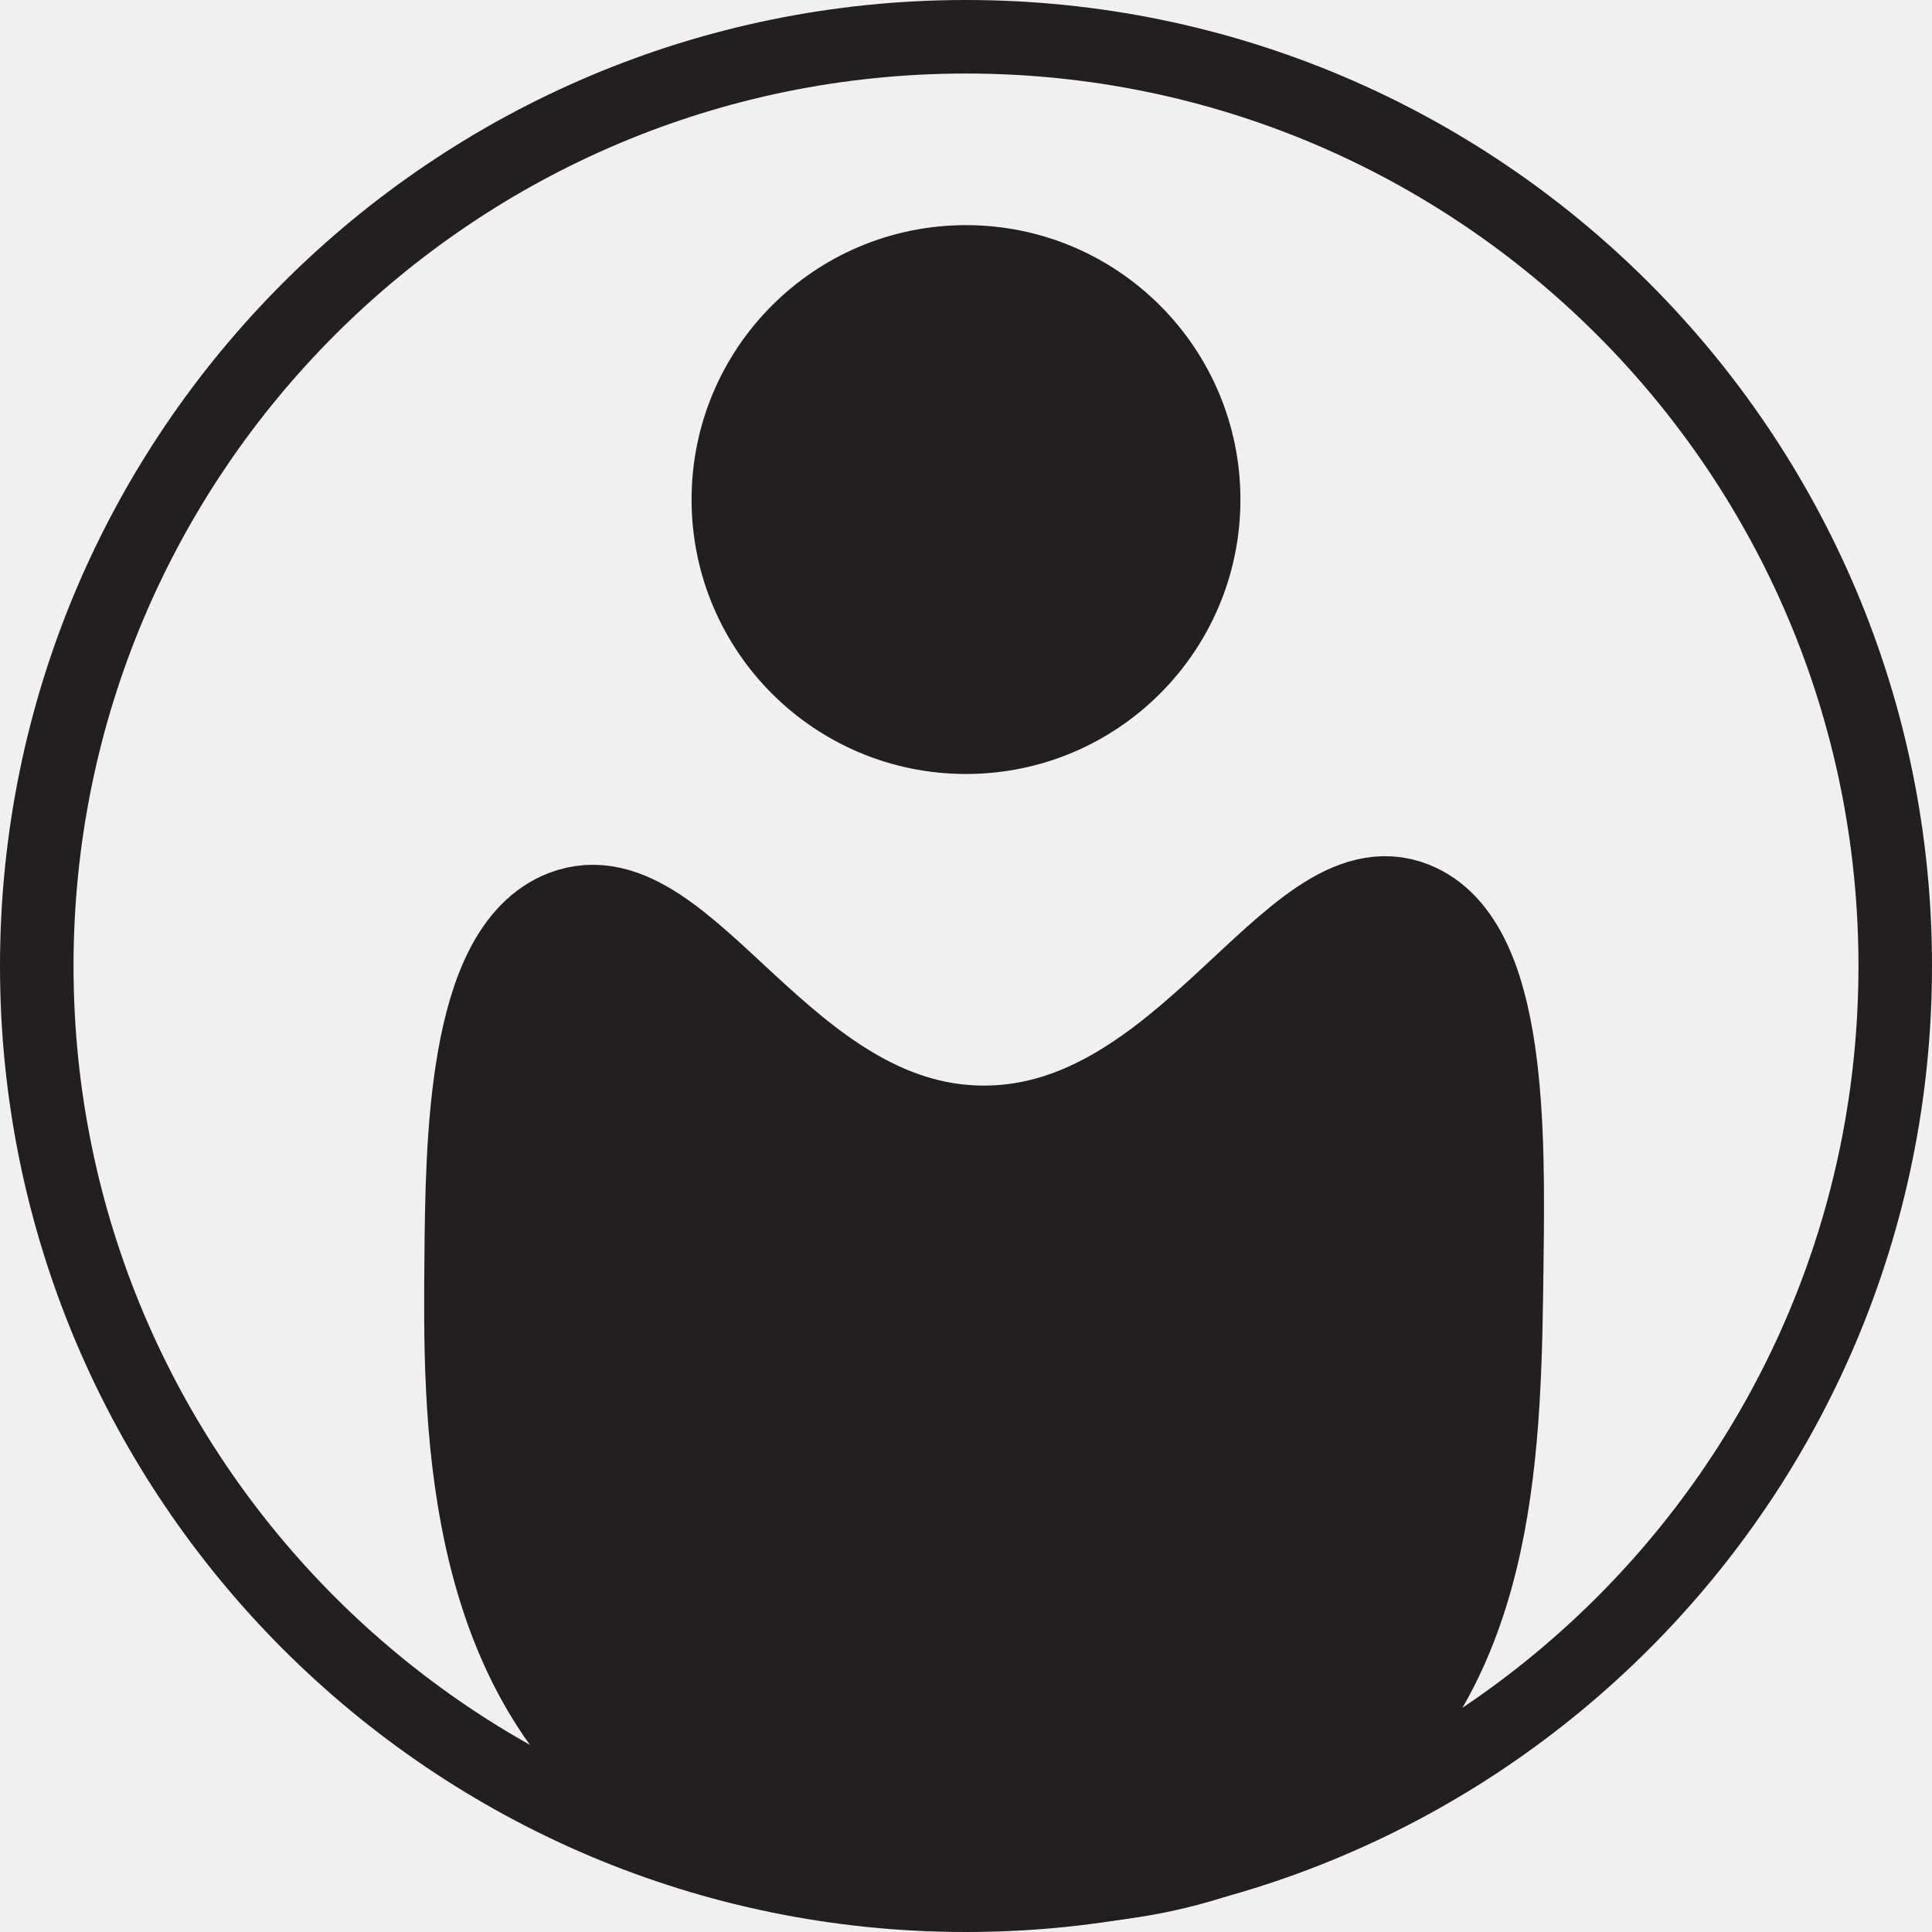
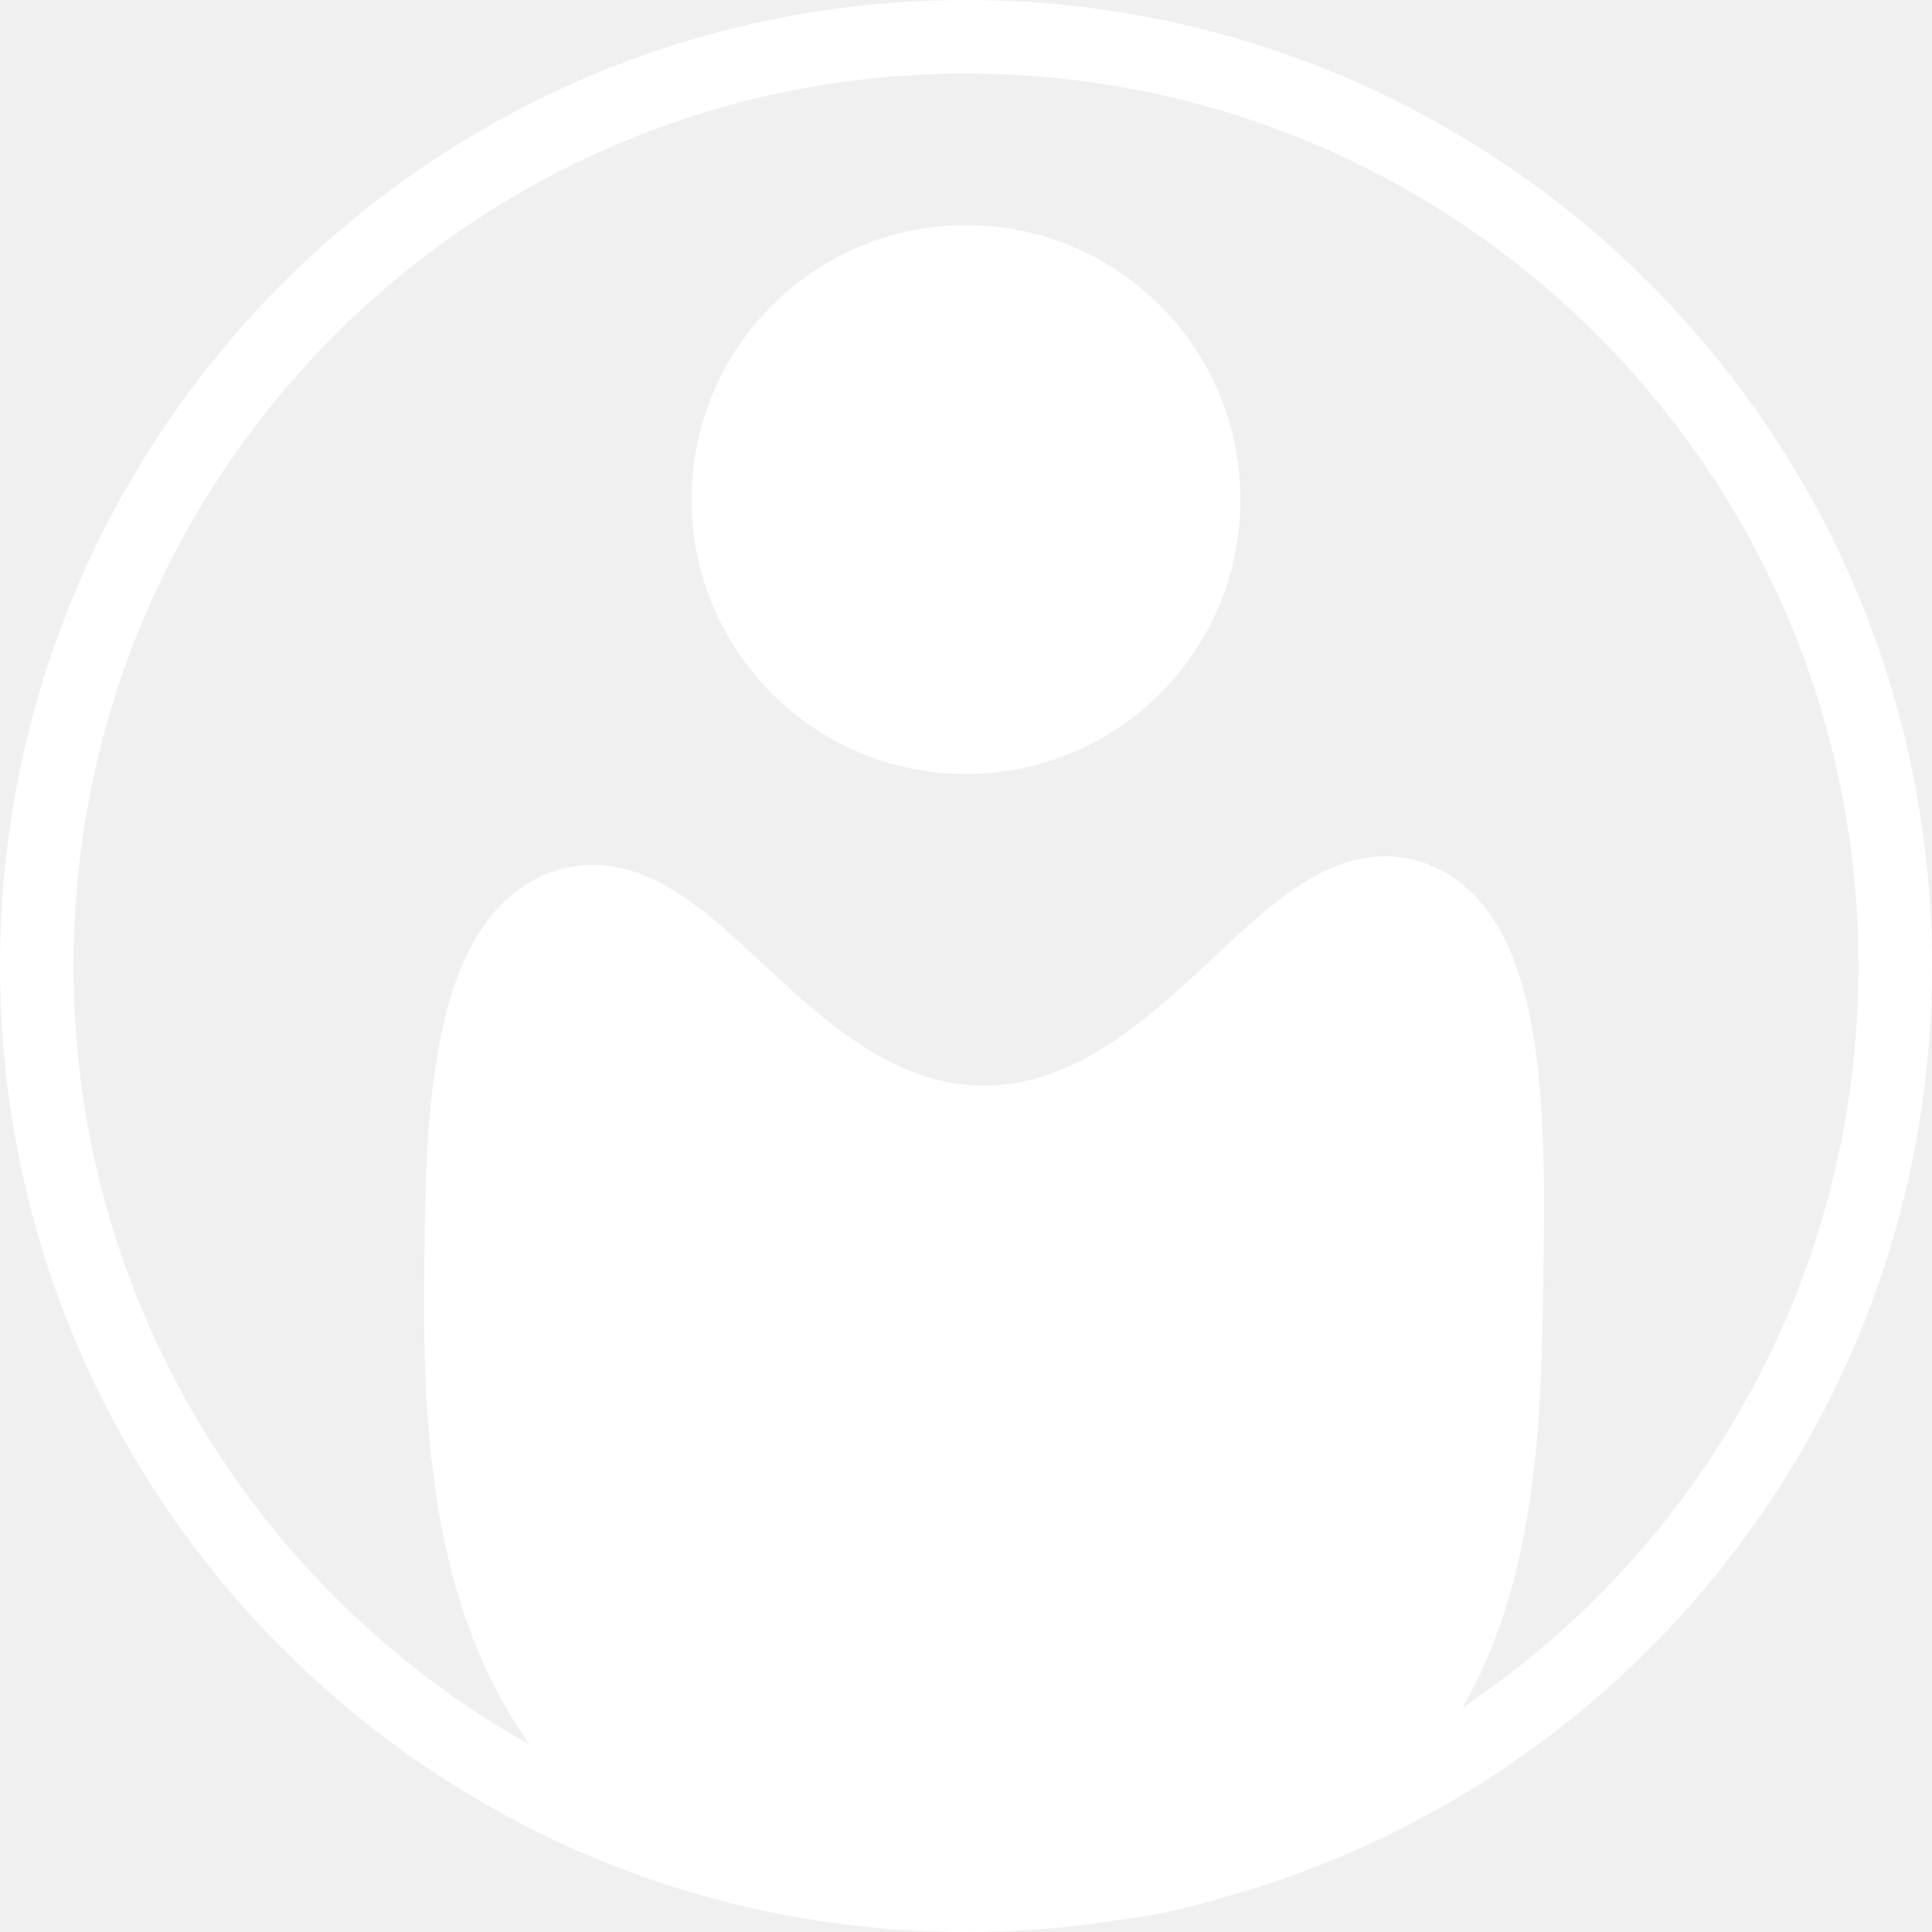
<svg xmlns="http://www.w3.org/2000/svg" viewBox="0 0 95.64 95.64">
  <defs>
-     <style>.cls-1{fill:none;stroke-width:3.64px;}.cls-1,.cls-2,.cls-3{stroke:#231f20;stroke-miterlimit:10;}.cls-2,.cls-3{fill:#231f20;}.cls-2{stroke-width:4.87px;}.cls-3{stroke-width:5.28px;}</style>
+     <style>.cls-1{fill:none;stroke-width:3.64px;}.cls-1,.cls-2,.cls-3{stroke:#FFFFFF;stroke-miterlimit:10;}.cls-2,.cls-3{fill:#FFFFFF;}.cls-2{stroke-width:4.87px;}.cls-3{stroke-width:5.28px;}</style>
  </defs>
  <g id="Layer_2" data-name="Layer 2">
    <g id="Layer_1-2" data-name="Layer 1">
      <circle class="cls-1" cx="47.82" cy="47.82" r="46" />
      <circle class="cls-2" cx="47.82" cy="24.73" r="11.15" />
      <path class="cls-3" d="M73.77,62.52c.08-6.4.19-15.59-4-17.26C64.42,43.1,59.07,56.48,48.6,56.38c-10.16-.09-15.06-12.78-20.48-10.7-4.33,1.66-4.42,11-4.47,16.63-.07,7.59-.18,19.92,8.53,26.4,5.25,3.91,11.34,3.94,16.11,4s12.05,0,17.77-4.67C73.53,81.82,73.66,71.55,73.77,62.52Z" />
    </g>
  </g>
</svg>
